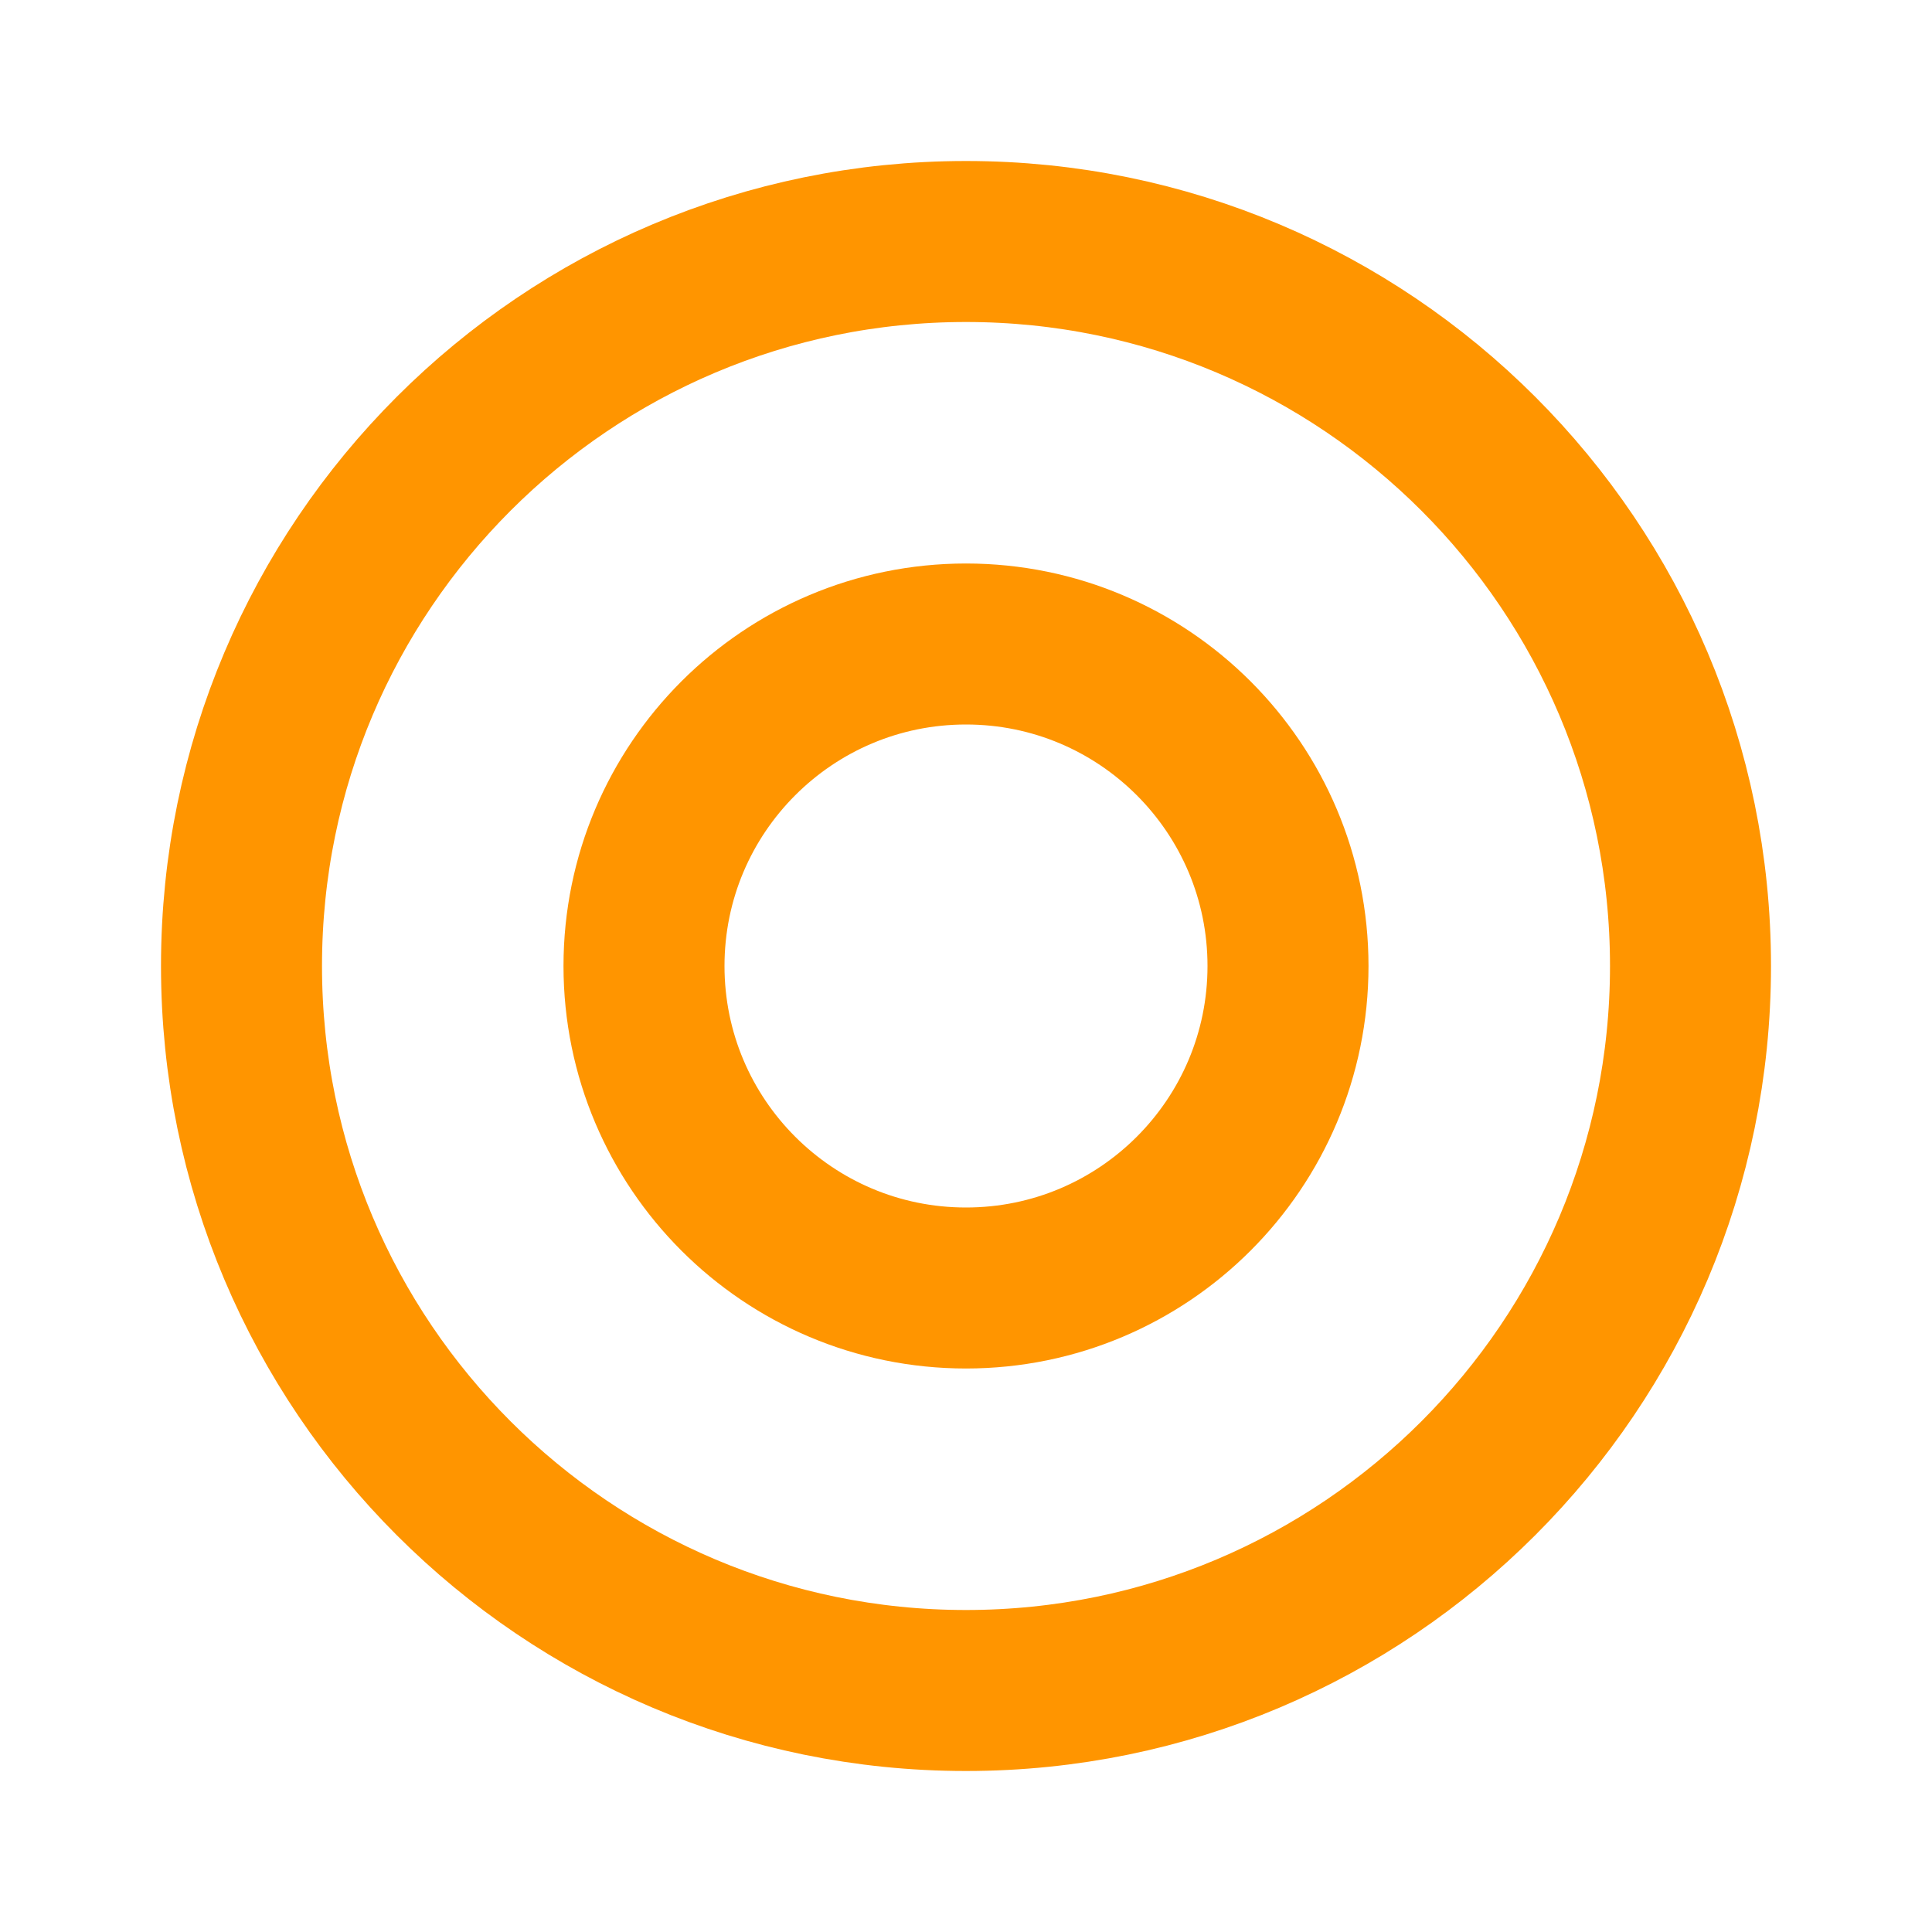
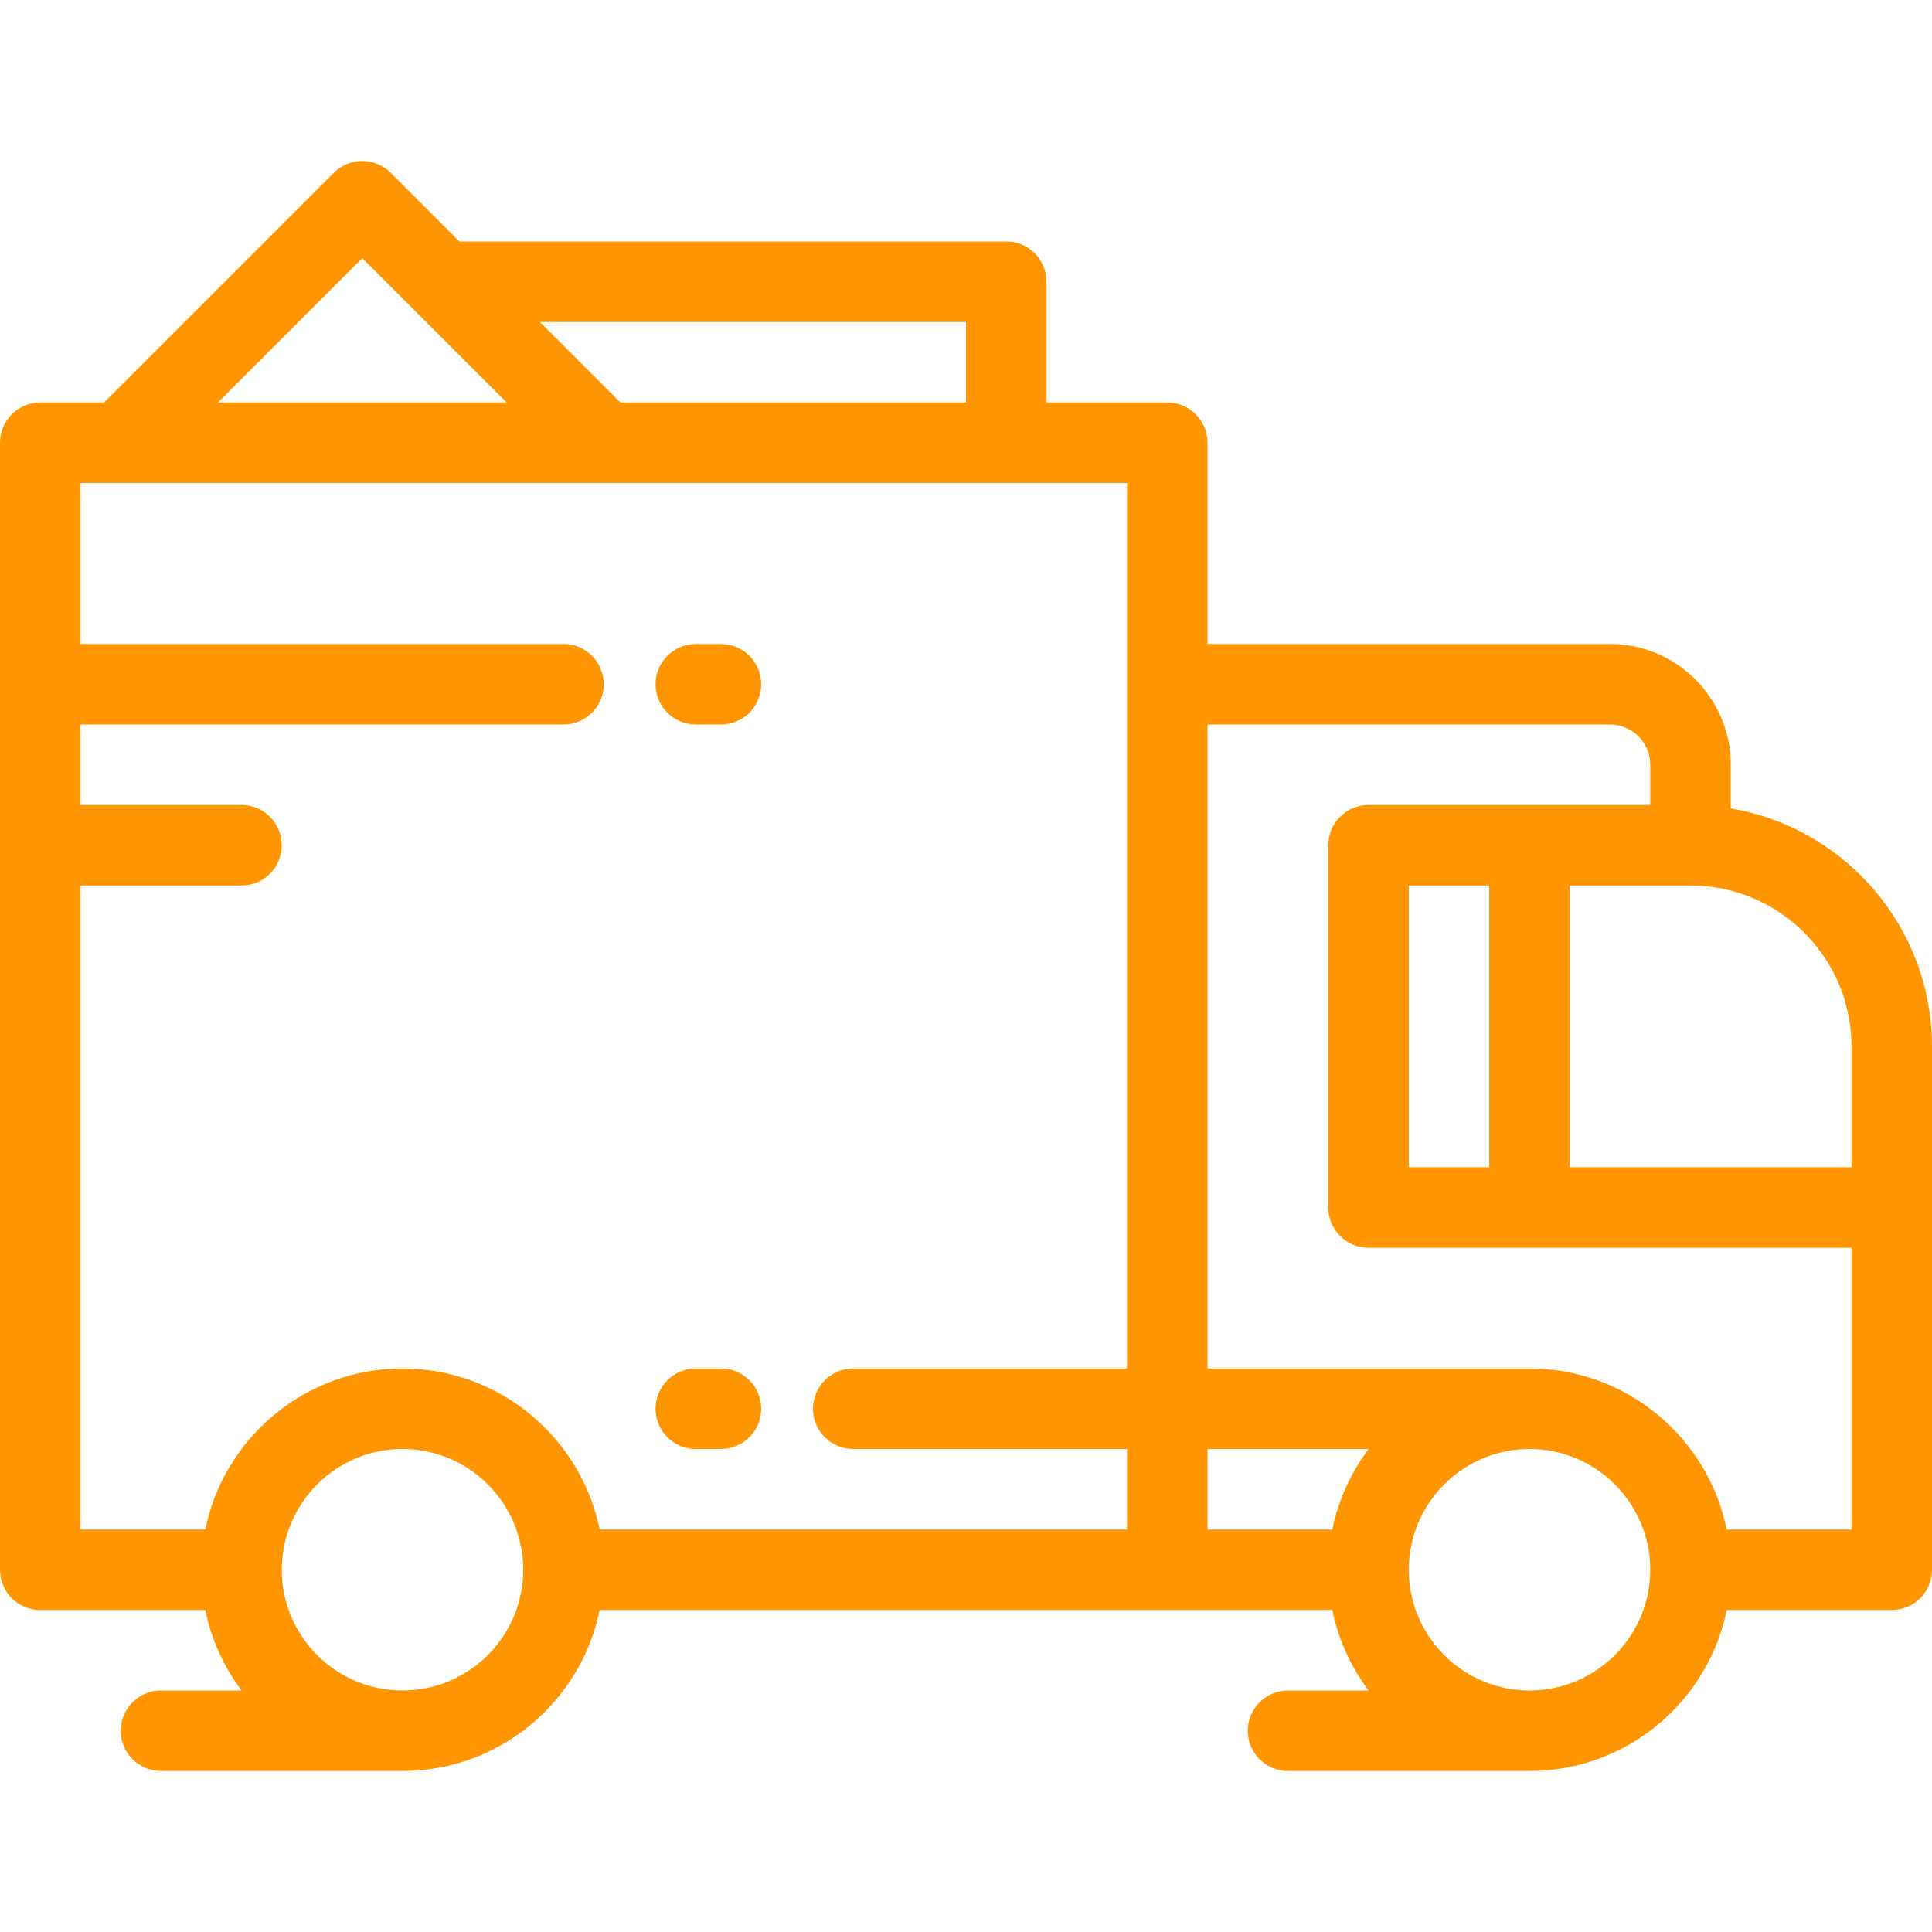
- <svg xmlns="http://www.w3.org/2000/svg" width="24" height="24" viewBox="0 0 24 24" fill="none">
-   <circle cx="12" cy="12" r="9" stroke="#FF9500" stroke-width="2" />
-   <circle cx="12" cy="12" r="4" stroke="#FF9500" stroke-width="2" />
+ <svg xmlns="http://www.w3.org/2000/svg" version="1.1" id="Layer_1" x="0px" y="0px" viewBox="0 0 512 512" style="enable-background:new 0 0 512 512;" xml:space="preserve" fill="#ff9500">
+   <g>
+     <g>
+       <g>
+         <path d="M458.671,214.24v-11.571c0-17.645-14.354-32-32-32H320v-53.337c0-5.891-4.775-10.667-10.667-10.667h-32.001V74.67     c0-5.891-4.776-10.667-10.667-10.667H121.759L103.545,45.79c-4.164-4.165-10.918-4.165-15.084,0l-60.878,60.875H10.667     C4.776,106.666,0,111.441,0,117.332v298.668c0,5.89,4.776,10.667,10.667,10.667h43.739c1.605,7.878,4.954,15.129,9.622,21.333     H42.666C36.775,448,32,452.777,32,458.667s4.775,10.667,10.667,10.667h63.997c0.027,0,0.052-0.004,0.079-0.004     c25.72-0.037,47.231-18.373,52.181-42.662h150.409h43.747c1.605,7.878,4.955,15.129,9.623,21.333H341.34     c-5.89,0-10.667,4.776-10.667,10.667s4.776,10.667,10.667,10.667h63.997c0.027,0,0.053-0.004,0.08-0.004     c25.72-0.037,47.231-18.373,52.181-42.662h43.735c5.891,0,10.667-4.776,10.667-10.667v-96.001v-42.669     C512,245.679,488.896,219.336,458.671,214.24z M255.999,85.337v21.329h-91.576l-21.33-21.329H255.999z M96.003,68.417     l13.788,13.787c0.005,0.005,0.011,0.011,0.016,0.016l24.446,24.446H57.754L96.003,68.417z M106.666,447.998     c-17.646,0-32.001-14.354-32.001-31.998c0-17.646,14.355-32.002,32.001-32.002c17.644,0,31.998,14.356,31.998,32.002     C138.663,433.644,124.309,447.998,106.666,447.998z M298.666,181.336v181.332h-72.543c-5.891,0-10.667,4.776-10.667,10.667     s4.775,10.667,10.667,10.667h72.543v21.333H158.924c-4.955-24.316-26.503-42.668-52.258-42.668     c-25.755,0-47.306,18.353-52.261,42.668H21.333V234.668h42.665c5.89,0,10.667-4.775,10.667-10.667     c0-5.891-4.776-10.667-10.667-10.667H21.333v-21.332H149.33c5.891,0,10.667-4.775,10.667-10.667     c0-5.891-4.775-10.667-10.667-10.667H21.333v-42.671h10.66c0.006,0,0.012,0,0.017,0h266.656V181.336z M353.08,405.334H320     v-21.333h42.701C358.032,390.206,354.684,397.456,353.08,405.334z M437.337,416.035c-0.019,17.629-14.366,31.963-31.998,31.963     c-17.645,0-32.001-14.354-32.001-31.998c0-17.619,14.311-31.955,31.919-32h0.08c0.01,0,0.019-0.001,0.028-0.001     c17.621,0.014,31.953,14.346,31.972,31.967c0,0.012-0.001,0.022-0.001,0.034C437.336,416.012,437.337,416.023,437.337,416.035z      M490.667,405.334h-33.069c-4.956-24.316-26.504-42.668-52.259-42.668c-0.028,0-0.055,0.002-0.082,0.002h-85.258V192.003h106.672     c5.882,0,10.667,4.785,10.667,10.667v10.666h-74.666c-5.89,0-10.667,4.775-10.667,10.667v95.998     c0,5.891,4.776,10.667,10.667,10.667h127.995V405.334z M394.673,234.668v74.665h-21.334v-74.665H394.673z M490.667,309.333     h-74.661v-74.665h31.999c23.524,0,42.662,19.138,42.662,42.663V309.333z" />
+         <path d="M184.397,384.001h6.658c5.89,0,10.667-4.776,10.667-10.667s-4.776-10.667-10.667-10.667h-6.658     c-5.891,0-10.667,4.776-10.667,10.667S178.507,384.001,184.397,384.001z" />
+         <path d="M184.397,192.003h6.658c5.89,0,10.667-4.775,10.667-10.667c0-5.891-4.776-10.667-10.667-10.667h-6.658     c-5.891,0-10.667,4.775-10.667,10.667C173.731,187.227,178.507,192.003,184.397,192.003z" />
+       </g>
+     </g>
+   </g>
+   <g>
+ </g>
+   <g>
+ </g>
+   <g>
+ </g>
+   <g>
+ </g>
+   <g>
+ </g>
+   <g>
+ </g>
+   <g>
+ </g>
+   <g>
+ </g>
+   <g>
+ </g>
+   <g>
+ </g>
+   <g>
+ </g>
+   <g>
+ </g>
+   <g>
+ </g>
+   <g>
+ </g>
+   <g>
+ </g>
</svg>
